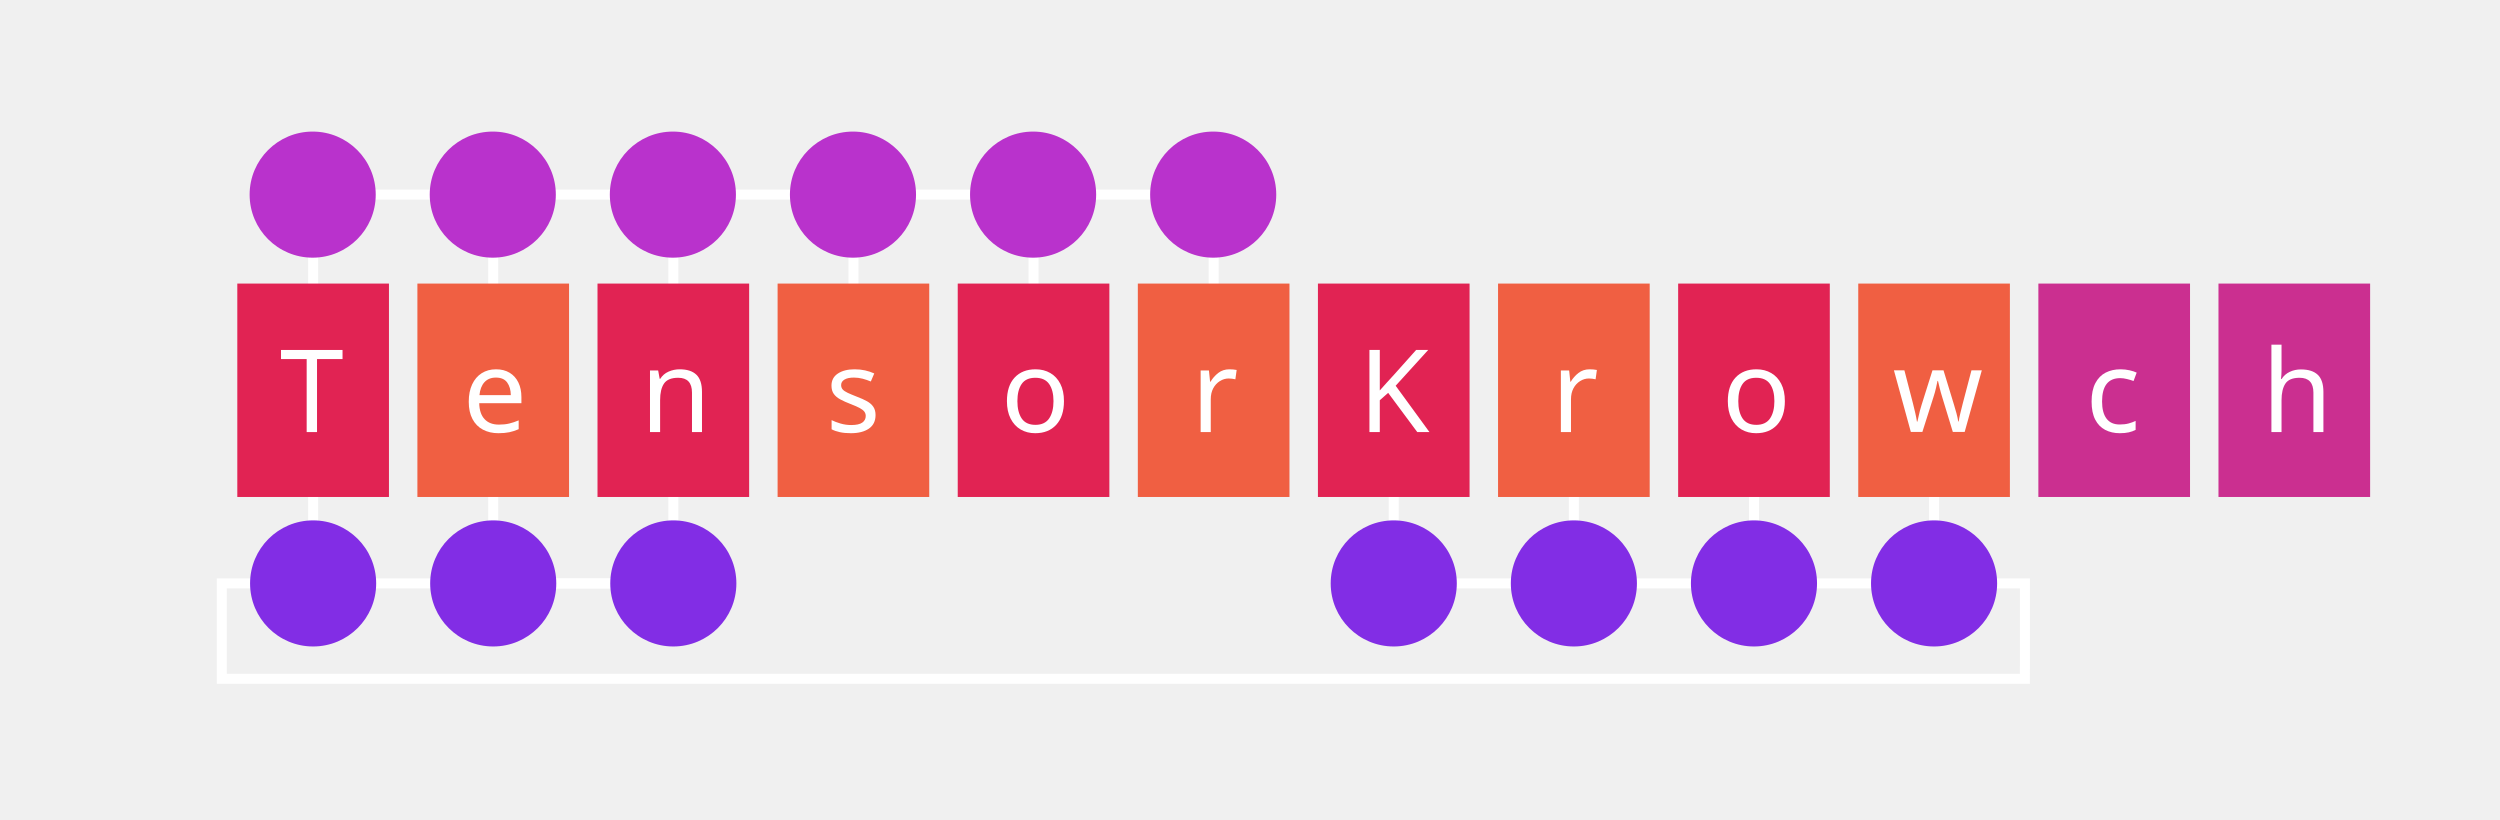
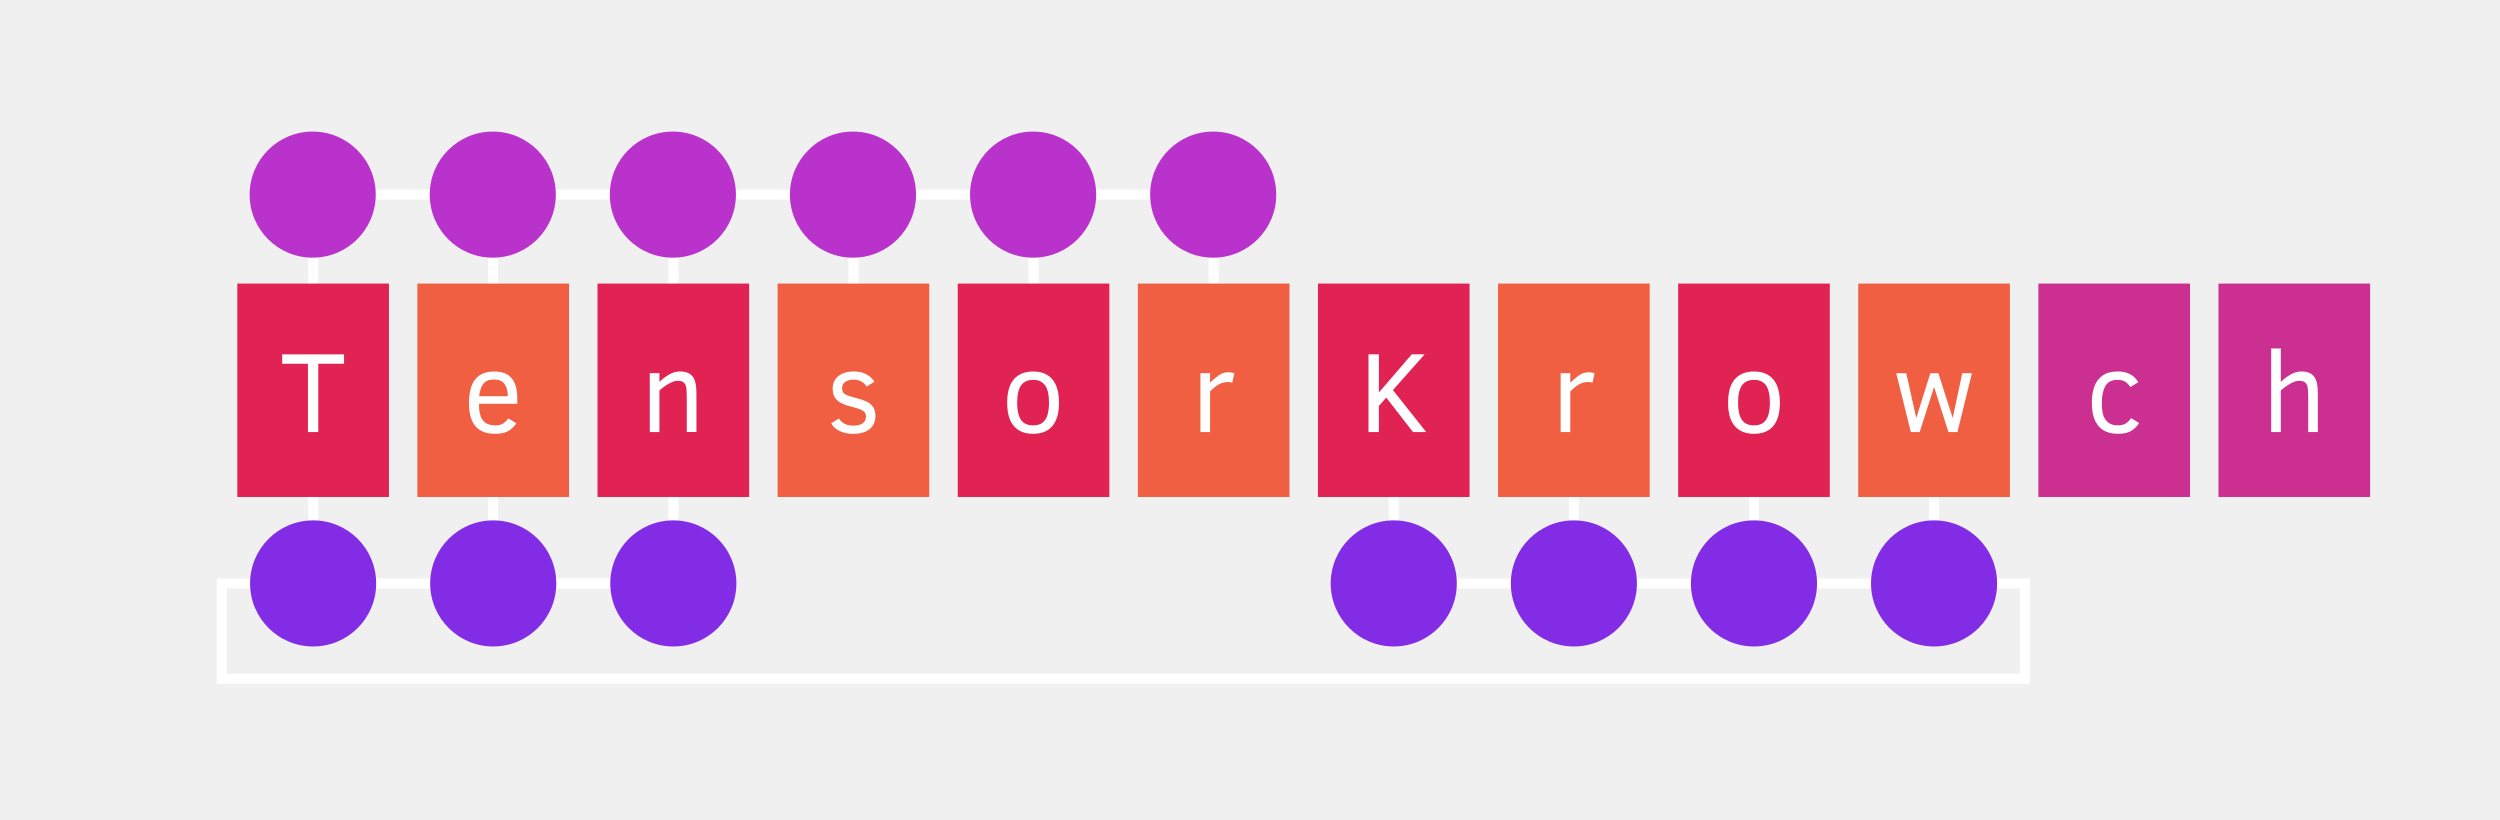
<svg xmlns="http://www.w3.org/2000/svg" id="Layer_1" data-name="Layer 1" viewBox="0 0 1000 327.77">
  <defs>
    <style>
      .cls-1 {
        fill: #f05f42;
      }

      .cls-2 {
+         fill: #fff;
+       }
+ 
+       .cls-3 {
        fill: #822de5;
      }

-       .cls-3 {
+       .cls-4 {
        fill: #b932cc;
      }

-       .cls-4 {
+       .cls-5 {
        fill: #cb2f90;
      }

-       .cls-5 {
+       .cls-6 {
        fill: #e12353;
-       }
- 
-       .cls-6 {
-         fill: #fff;
-         font-family: ClearSans, 'Clear Sans';
-         font-size: 46px;
      }

      .cls-7 {
        fill: none;
        stroke: #fff;
        stroke-miterlimit: 10;
        stroke-width: 4px;
      }
    </style>
  </defs>
  <g id="Logo_Dark" data-name="Logo Dark">
-     <line class="cls-7" x1="125.25" y1="77.85" x2="125.25" y2="233.37" />
-     <line class="cls-7" x1="413.42" y1="77.85" x2="413.42" y2="156.11" />
-     <line class="cls-7" x1="485.46" y1="77.85" x2="485.46" y2="156.11" />
-     <line class="cls-7" x1="557.5" y1="155.61" x2="557.5" y2="233.37" />
-     <line class="cls-7" x1="629.55" y1="155.61" x2="629.55" y2="233.37" />
-     <line class="cls-7" x1="701.59" y1="155.61" x2="701.59" y2="233.37" />
-     <line class="cls-7" x1="773.63" y1="155.61" x2="773.63" y2="233.37" />
-     <polyline class="cls-7" points="269.33 233.37 88.73 233.37 88.73 271.53 809.96 271.53 809.97 233.37 557.5 233.37" />
-     <polyline class="cls-7" points="341.38 156.11 341.38 77.85 485.46 77.85 125.25 77.85 197.29 77.85 197.29 233.37 269.33 233.37 269.33 77.85" />
-     <rect class="cls-5" x="94.92" y="113.43" width="60.66" height="85.36" />
-     <circle class="cls-3" cx="125.07" cy="77.85" r="25.22" />
-     <circle class="cls-2" cx="125.25" cy="233.37" r="25.22" />
-     <rect class="cls-1" x="166.96" y="113.43" width="60.66" height="85.36" />
-     <circle class="cls-3" cx="197.11" cy="77.85" r="25.22" />
-     <circle class="cls-2" cx="197.29" cy="233.37" r="25.22" />
-     <rect class="cls-5" x="239" y="113.43" width="60.66" height="85.36" />
-     <circle class="cls-3" cx="269.15" cy="77.85" r="25.22" />
-     <circle class="cls-2" cx="269.33" cy="233.37" r="25.22" />
-     <rect class="cls-1" x="311.04" y="113.43" width="60.66" height="85.36" />
-     <circle class="cls-3" cx="341.19" cy="77.85" r="25.22" />
-     <rect class="cls-5" x="383.09" y="113.43" width="60.66" height="85.36" />
-     <circle class="cls-3" cx="413.24" cy="77.85" r="25.22" />
-     <rect class="cls-1" x="455.13" y="113.43" width="60.66" height="85.36" />
-     <circle class="cls-3" cx="485.28" cy="77.85" r="25.22" />
-     <rect class="cls-5" x="527.17" y="113.43" width="60.66" height="85.36" />
-     <circle class="cls-2" cx="557.5" cy="233.37" r="25.22" />
-     <rect class="cls-1" x="599.22" y="113.43" width="60.66" height="85.36" />
-     <circle class="cls-2" cx="629.55" cy="233.37" r="25.22" />
-     <rect class="cls-5" x="671.26" y="113.43" width="60.66" height="85.36" />
-     <circle class="cls-2" cx="701.59" cy="233.37" r="25.22" />
-     <rect class="cls-1" x="743.3" y="113.43" width="60.66" height="85.36" />
-     <circle class="cls-2" cx="773.63" cy="233.37" r="25.22" />
-     <rect class="cls-4" x="815.35" y="113.43" width="60.66" height="85.36" />
-     <rect class="cls-4" x="887.39" y="113.43" width="60.66" height="85.36" />
    <g>
-       <text class="cls-6" transform="translate(111.95 172.83)">
-         <tspan x="0" y="0">T</tspan>
-       </text>
-       <text class="cls-6" transform="translate(184.97 172.83)">
-         <tspan x="0" y="0">e</tspan>
-       </text>
-       <text class="cls-6" transform="translate(256.09 172.83)">
-         <tspan x="0" y="0">n</tspan>
-       </text>
-       <text class="cls-6" transform="translate(330.25 172.83)">
-         <tspan x="0" y="0">s</tspan>
-       </text>
-       <text class="cls-6" transform="translate(400.24 172.83)">
-         <tspan x="0" y="0">o</tspan>
-       </text>
-       <text class="cls-6" transform="translate(476.35 172.83)">
-         <tspan x="0" y="0">r</tspan>
-       </text>
-       <text class="cls-6" transform="translate(543.31 172.83)">
-         <tspan x="0" y="0">K</tspan>
-       </text>
-       <text class="cls-6" transform="translate(620.44 172.83)">
-         <tspan x="0" y="0">r</tspan>
-       </text>
-       <text class="cls-6" transform="translate(688.6 172.83)">
-         <tspan x="0" y="0">o</tspan>
-       </text>
-       <text class="cls-6" transform="translate(757.07 172.83)">
-         <tspan x="0" y="0">w</tspan>
-       </text>
-       <text class="cls-6" transform="translate(834.11 172.83)">
-         <tspan x="0" y="0">c</tspan>
-       </text>
-       <text class="cls-6" transform="translate(904.66 172.83)">
-         <tspan x="0" y="0">h</tspan>
-       </text>
+       <line class="cls-7" x1="125.25" y1="77.85" x2="125.25" y2="233.37" />
+       <line class="cls-7" x1="413.42" y1="77.85" x2="413.42" y2="156.11" />
+       <line class="cls-7" x1="485.46" y1="77.85" x2="485.46" y2="156.11" />
+       <line class="cls-7" x1="557.5" y1="155.61" x2="557.5" y2="233.37" />
+       <line class="cls-7" x1="629.55" y1="155.61" x2="629.55" y2="233.37" />
+       <line class="cls-7" x1="701.59" y1="155.61" x2="701.59" y2="233.37" />
+       <line class="cls-7" x1="773.63" y1="155.61" x2="773.63" y2="233.37" />
+       <polyline class="cls-7" points="269.33 233.37 88.73 233.37 88.73 271.53 809.96 271.53 809.97 233.37 557.5 233.37" />
+       <polyline class="cls-7" points="341.38 156.11 341.38 77.85 485.46 77.85 125.25 77.85 197.29 77.85 197.29 233.37 269.33 233.37 269.33 77.85" />
+     </g>
+     <g>
+       <rect class="cls-6" x="94.92" y="113.43" width="60.66" height="85.36" />
+       <circle class="cls-4" cx="125.07" cy="77.85" r="25.22" />
+       <circle class="cls-3" cx="125.25" cy="233.37" r="25.22" />
+       <rect class="cls-1" x="166.96" y="113.43" width="60.66" height="85.36" />
+       <circle class="cls-4" cx="197.11" cy="77.85" r="25.22" />
+       <circle class="cls-3" cx="197.29" cy="233.37" r="25.22" />
+       <rect class="cls-6" x="239" y="113.43" width="60.66" height="85.36" />
+       <circle class="cls-4" cx="269.15" cy="77.85" r="25.22" />
+       <circle class="cls-3" cx="269.33" cy="233.37" r="25.22" />
+       <rect class="cls-1" x="311.04" y="113.43" width="60.66" height="85.36" />
+       <circle class="cls-4" cx="341.19" cy="77.85" r="25.22" />
+       <rect class="cls-6" x="383.09" y="113.43" width="60.66" height="85.36" />
+       <circle class="cls-4" cx="413.24" cy="77.85" r="25.22" />
+       <rect class="cls-1" x="455.13" y="113.43" width="60.66" height="85.36" />
+       <circle class="cls-4" cx="485.28" cy="77.85" r="25.22" />
+       <rect class="cls-6" x="527.17" y="113.43" width="60.66" height="85.36" />
+       <circle class="cls-3" cx="557.5" cy="233.37" r="25.22" />
+       <rect class="cls-1" x="599.22" y="113.43" width="60.66" height="85.36" />
+       <circle class="cls-3" cx="629.55" cy="233.37" r="25.22" />
+       <rect class="cls-6" x="671.26" y="113.43" width="60.66" height="85.36" />
+       <circle class="cls-3" cx="701.59" cy="233.37" r="25.22" />
+       <rect class="cls-1" x="743.3" y="113.43" width="60.66" height="85.36" />
+       <circle class="cls-3" cx="773.63" cy="233.37" r="25.22" />
+       <rect class="cls-5" x="815.35" y="113.43" width="60.66" height="85.36" />
+       <rect class="cls-5" x="887.39" y="113.43" width="60.66" height="85.36" />
+     </g>
+     <g>
+       <path class="cls-2" d="m127.31,145.5v27.33h-4.13v-27.33h-10.31v-3.75h24.75v3.75h-10.31Z" />
+       <path class="cls-2" d="m191.59,161.51c0,3.12.53,5.33,1.59,6.66,1.06,1.33,2.77,1.99,5.12,1.99,1.05,0,1.97-.22,2.76-.66.79-.44,1.56-1.16,2.29-2.15l3.19,1.98c-.9,1.35-1.99,2.38-3.28,3.11-1.29.73-3.03,1.09-5.23,1.09-3.5,0-6.12-1.02-7.85-3.05-1.73-2.04-2.59-5.11-2.59-9.23s.84-7.5,2.53-9.56,4.23-3.09,7.63-3.09c3.05,0,5.35.88,6.87,2.64s2.29,4.47,2.29,8.12v2.16h-15.32Zm11.54-3.03c-.03-2.11-.48-3.75-1.34-4.92-.86-1.17-2.26-1.75-4.19-1.75s-3.22.53-4.14,1.58-1.53,2.75-1.83,5.09h11.5Z" />
+       <path class="cls-2" d="m274.71,172.83v-13.88c0-2.25-.11-3.74-.34-4.49-.22-.75-.59-1.29-1.1-1.63-.51-.34-1.25-.51-2.22-.51s-2.14.38-3.46,1.12c-1.32.75-2.59,1.66-3.82,2.74v16.64h-3.86v-23.56h3.86v3.5c1.09-1.09,2.37-2.06,3.82-2.91,1.45-.85,2.91-1.27,4.38-1.27,2.28,0,3.95.65,5.01,1.94,1.06,1.29,1.59,3.49,1.59,6.57v15.72h-3.86Z" />
+       <path class="cls-2" d="m350.17,166.48c0,2.2-.78,3.93-2.34,5.18-1.56,1.25-3.77,1.88-6.65,1.88-1.96,0-3.72-.37-5.28-1.11-1.56-.74-2.7-1.79-3.41-3.13l3.1-1.89c1.18,1.9,3.08,2.85,5.71,2.85,1.71,0,2.98-.33,3.83-.98.85-.65,1.27-1.53,1.27-2.64,0-.66-.15-1.19-.45-1.61-.3-.41-.76-.77-1.39-1.08s-1.92-.72-3.86-1.25c-2.8-.64-4.77-1.53-5.92-2.67-1.15-1.14-1.72-2.65-1.72-4.54,0-2.08.75-3.75,2.25-5.01,1.5-1.26,3.57-1.89,6.22-1.89,2.05,0,3.77.4,5.17,1.21s2.41,1.78,3.05,2.92l-3.08,1.89c-1.23-1.84-2.97-2.76-5.23-2.76-1.29,0-2.38.29-3.27.85-.89.57-1.34,1.45-1.34,2.65,0,1.06.39,1.83,1.17,2.31.78.48,2,.92,3.66,1.33,2.67.69,4.51,1.33,5.53,1.93,1.02.6,1.77,1.34,2.26,2.21.49.88.73,1.99.73,3.33Z" />
+       <path class="cls-2" d="m423.6,161.11c0,4.09-.88,7.18-2.64,9.28-1.76,2.1-4.32,3.14-7.69,3.14s-5.94-1.04-7.73-3.11c-1.78-2.07-2.67-5.18-2.67-9.31s.89-7.34,2.68-9.41c1.79-2.07,4.36-3.1,7.72-3.1s5.95,1.05,7.7,3.16,2.63,5.22,2.63,9.35Zm-4,0c0-3.2-.53-5.53-1.58-6.99-1.06-1.45-2.64-2.18-4.75-2.18s-3.78.73-4.83,2.19c-1.05,1.46-1.57,3.78-1.57,6.97s.51,5.35,1.52,6.83,2.64,2.22,4.89,2.22,3.73-.73,4.77-2.2c1.04-1.47,1.56-3.75,1.56-6.85Z" />
+       <path class="cls-2" d="m492.91,153.09c-.42-.18-1.02-.27-1.8-.27-1.15,0-2.27.27-3.34.8-1.07.53-2.32,1.51-3.74,2.93v16.28h-3.86v-23.56h3.86v3.82c1.08-1.09,2.21-2.06,3.4-2.91s2.51-1.27,3.96-1.27c.97,0,1.75.16,2.34.47l-.83,3.71Z" />
+       <path class="cls-2" d="m565.21,172.83l-10.71-13.79-2.94,3.3v10.49h-4.16v-31.09h4.16v15.25l13.14-15.25h5.17l-12.71,14.29,13.34,16.8h-5.28Z" />
+       <path class="cls-2" d="m636.99,153.09c-.42-.18-1.02-.27-1.8-.27-1.15,0-2.26.27-3.33.8-1.07.53-2.32,1.51-3.74,2.93v16.28h-3.86v-23.56h3.86v3.82c1.08-1.09,2.21-2.06,3.4-2.91s2.51-1.27,3.96-1.27c.97,0,1.75.16,2.34.47l-.83,3.71Z" />
+       <path class="cls-2" d="m711.96,161.11c0,4.09-.88,7.18-2.64,9.28-1.76,2.1-4.32,3.14-7.69,3.14s-5.94-1.04-7.73-3.11-2.67-5.18-2.67-9.31.89-7.34,2.68-9.41c1.79-2.07,4.36-3.1,7.71-3.1s5.95,1.05,7.7,3.16,2.63,5.22,2.63,9.35Zm-4,0c0-3.2-.53-5.53-1.58-6.99-1.06-1.45-2.64-2.18-4.75-2.18s-3.78.73-4.83,2.19-1.57,3.78-1.57,6.97.51,5.35,1.52,6.83,2.64,2.22,4.88,2.22,3.73-.73,4.77-2.2c1.04-1.47,1.56-3.75,1.56-6.85Z" />
+       <path class="cls-2" d="m782.97,172.83h-3.59l-5.75-18.04-5.75,18.04h-3.53l-5.86-23.56h4.02l4,17.95,5.62-17.95h3.21l5.75,17.95,3.82-17.95h3.86l-5.79,23.56Z" />
+       <path class="cls-2" d="m855.63,169.19c-.73,1.26-1.75,2.29-3.05,3.11-1.3.82-3.1,1.22-5.39,1.22-3.46,0-6.06-1.04-7.82-3.13s-2.63-5.18-2.63-9.29.87-7.21,2.61-9.33c1.74-2.12,4.3-3.18,7.68-3.18,3.88,0,6.64,1.44,8.29,4.31l-3.17,1.93c-.58-.91-1.27-1.62-2.06-2.13-.79-.51-1.82-.76-3.11-.76-2.26,0-3.87.82-4.82,2.46s-1.43,3.9-1.43,6.79c0,2.2.22,3.92.67,5.14.45,1.23,1.15,2.17,2.1,2.83.95.66,2.16.99,3.63.99,1.26,0,2.28-.24,3.08-.71.79-.47,1.54-1.2,2.25-2.19l3.17,1.93Z" />
+       <path class="cls-2" d="m923.28,172.83v-13.88c0-2.25-.11-3.74-.33-4.48-.22-.74-.58-1.28-1.09-1.63-.51-.34-1.26-.52-2.25-.52s-2.14.38-3.46,1.12c-1.32.75-2.59,1.66-3.82,2.74v16.64h-3.86v-33.44h3.86v13.39c1.09-1.09,2.37-2.06,3.82-2.91s2.91-1.27,4.38-1.27c2.28,0,3.95.65,5.01,1.94s1.59,3.49,1.59,6.57v15.72h-3.86Z" />
    </g>
  </g>
</svg>
